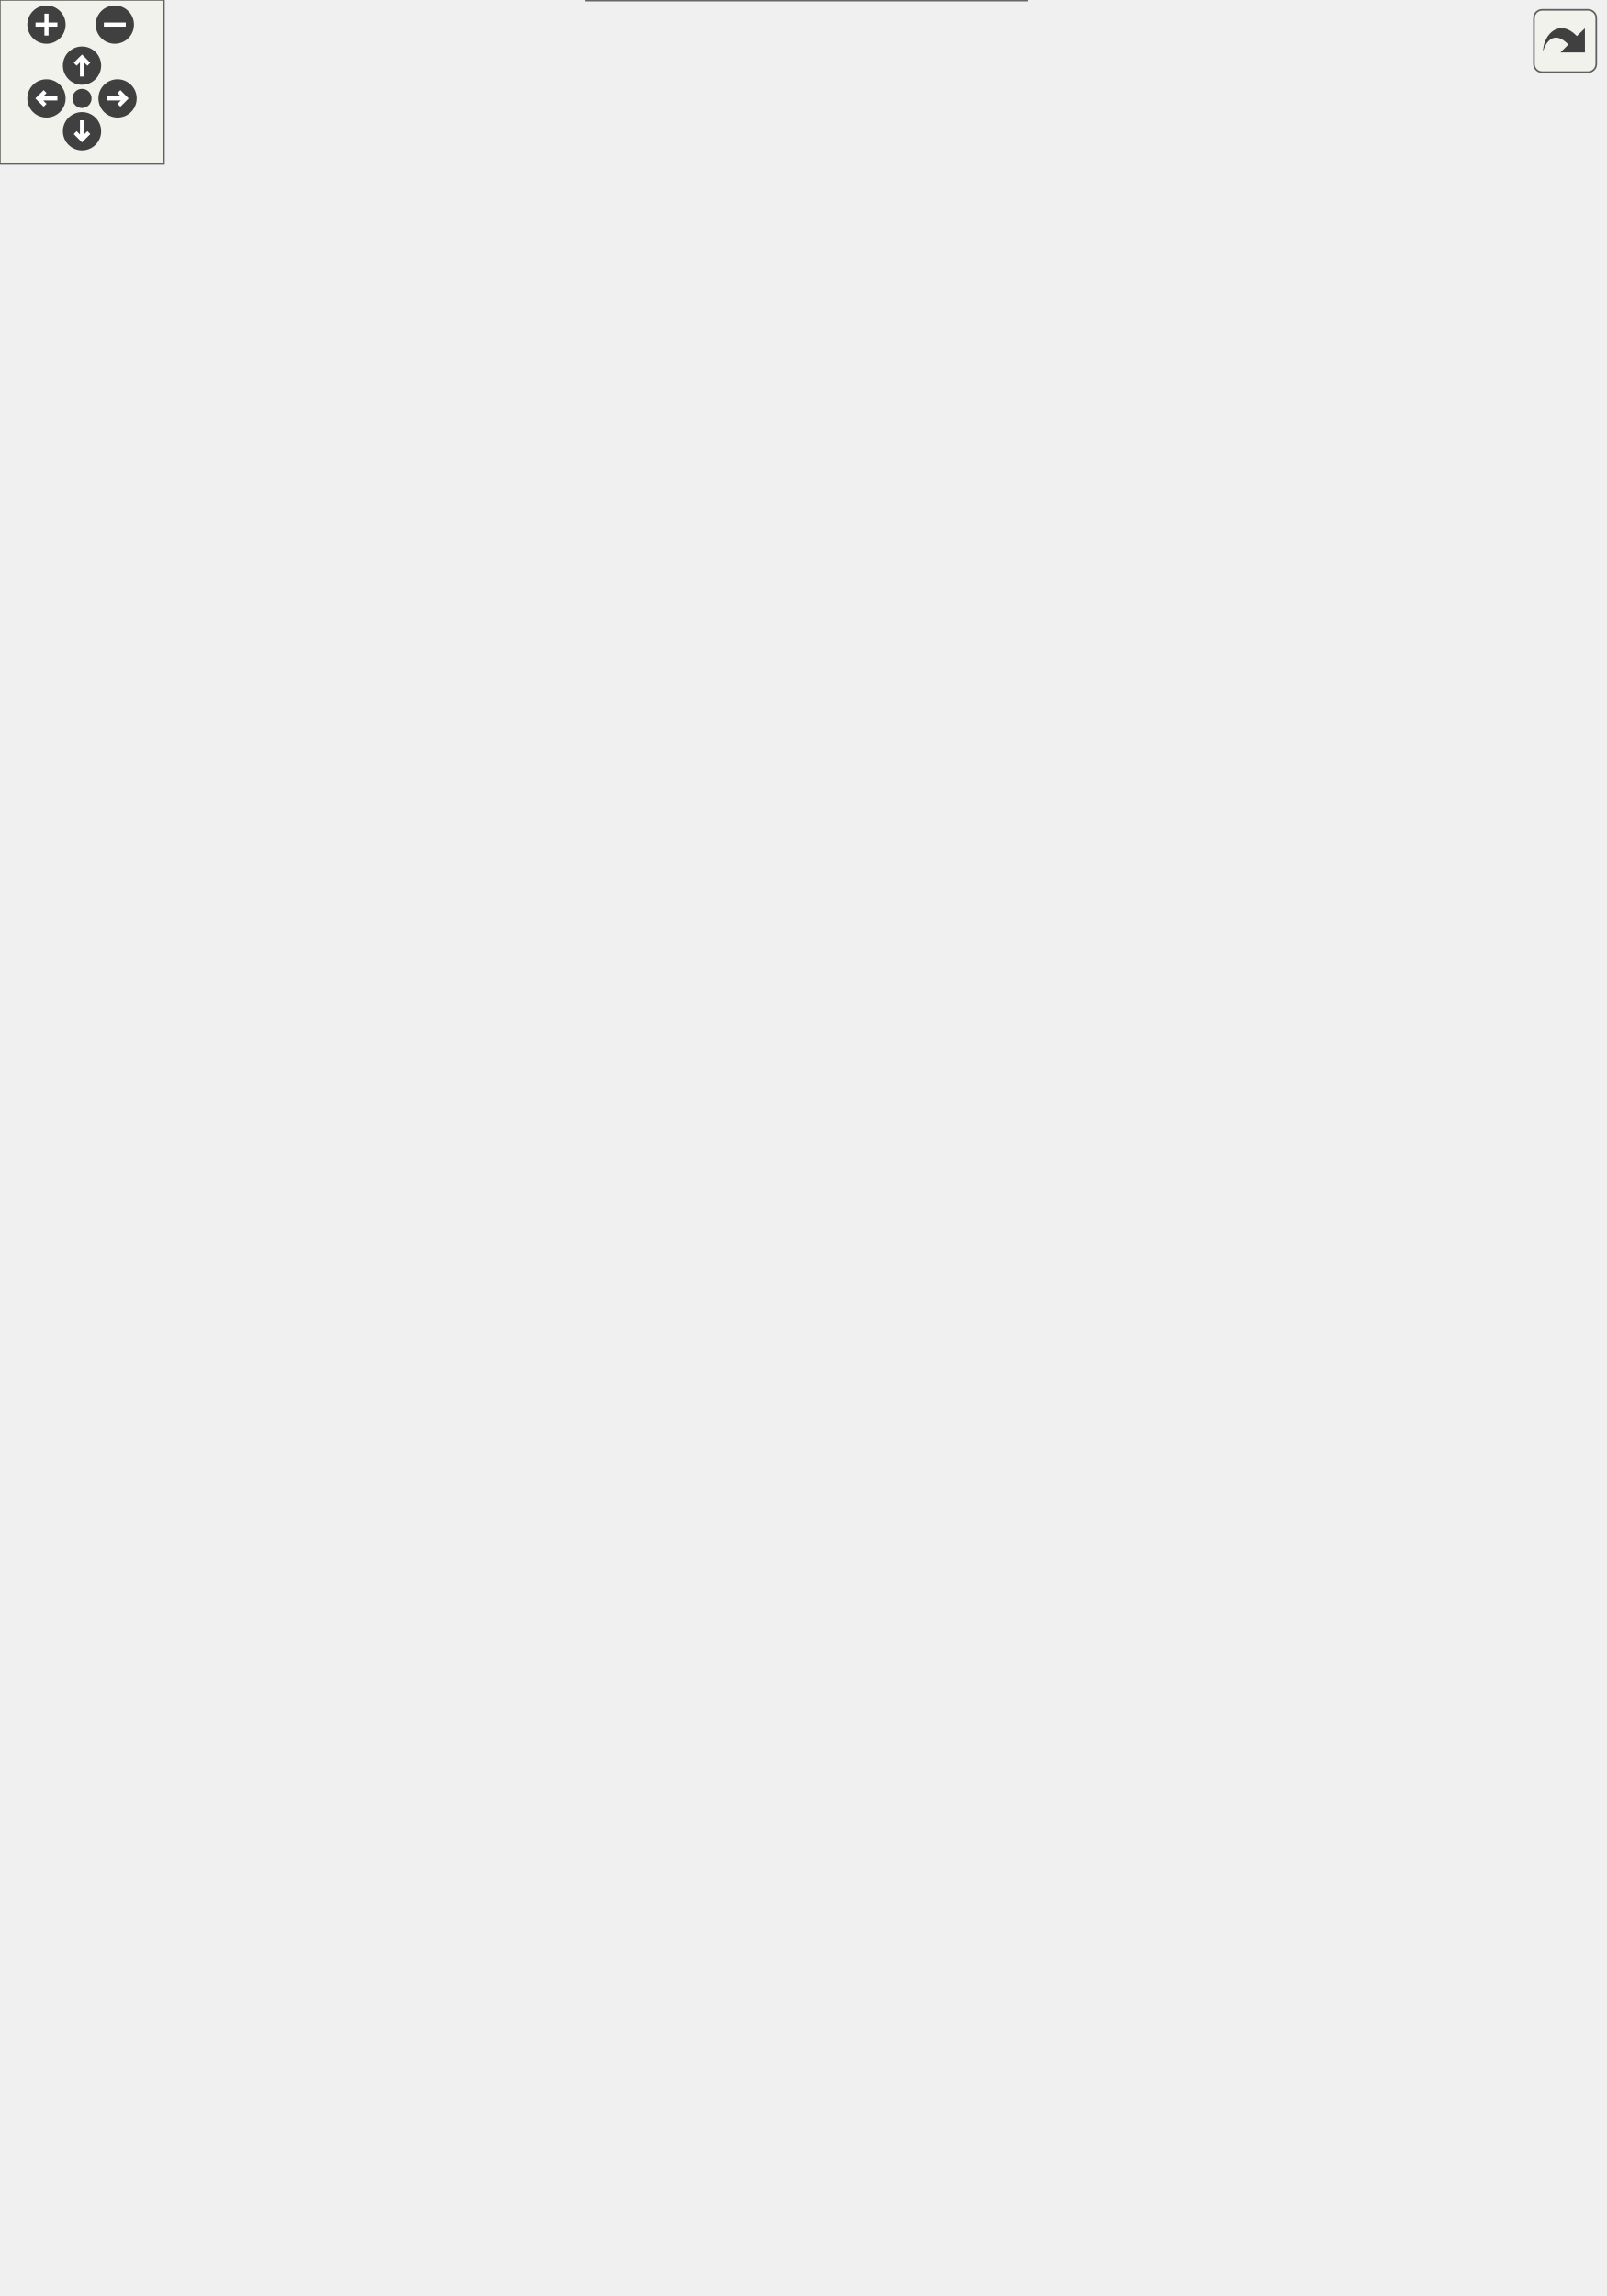
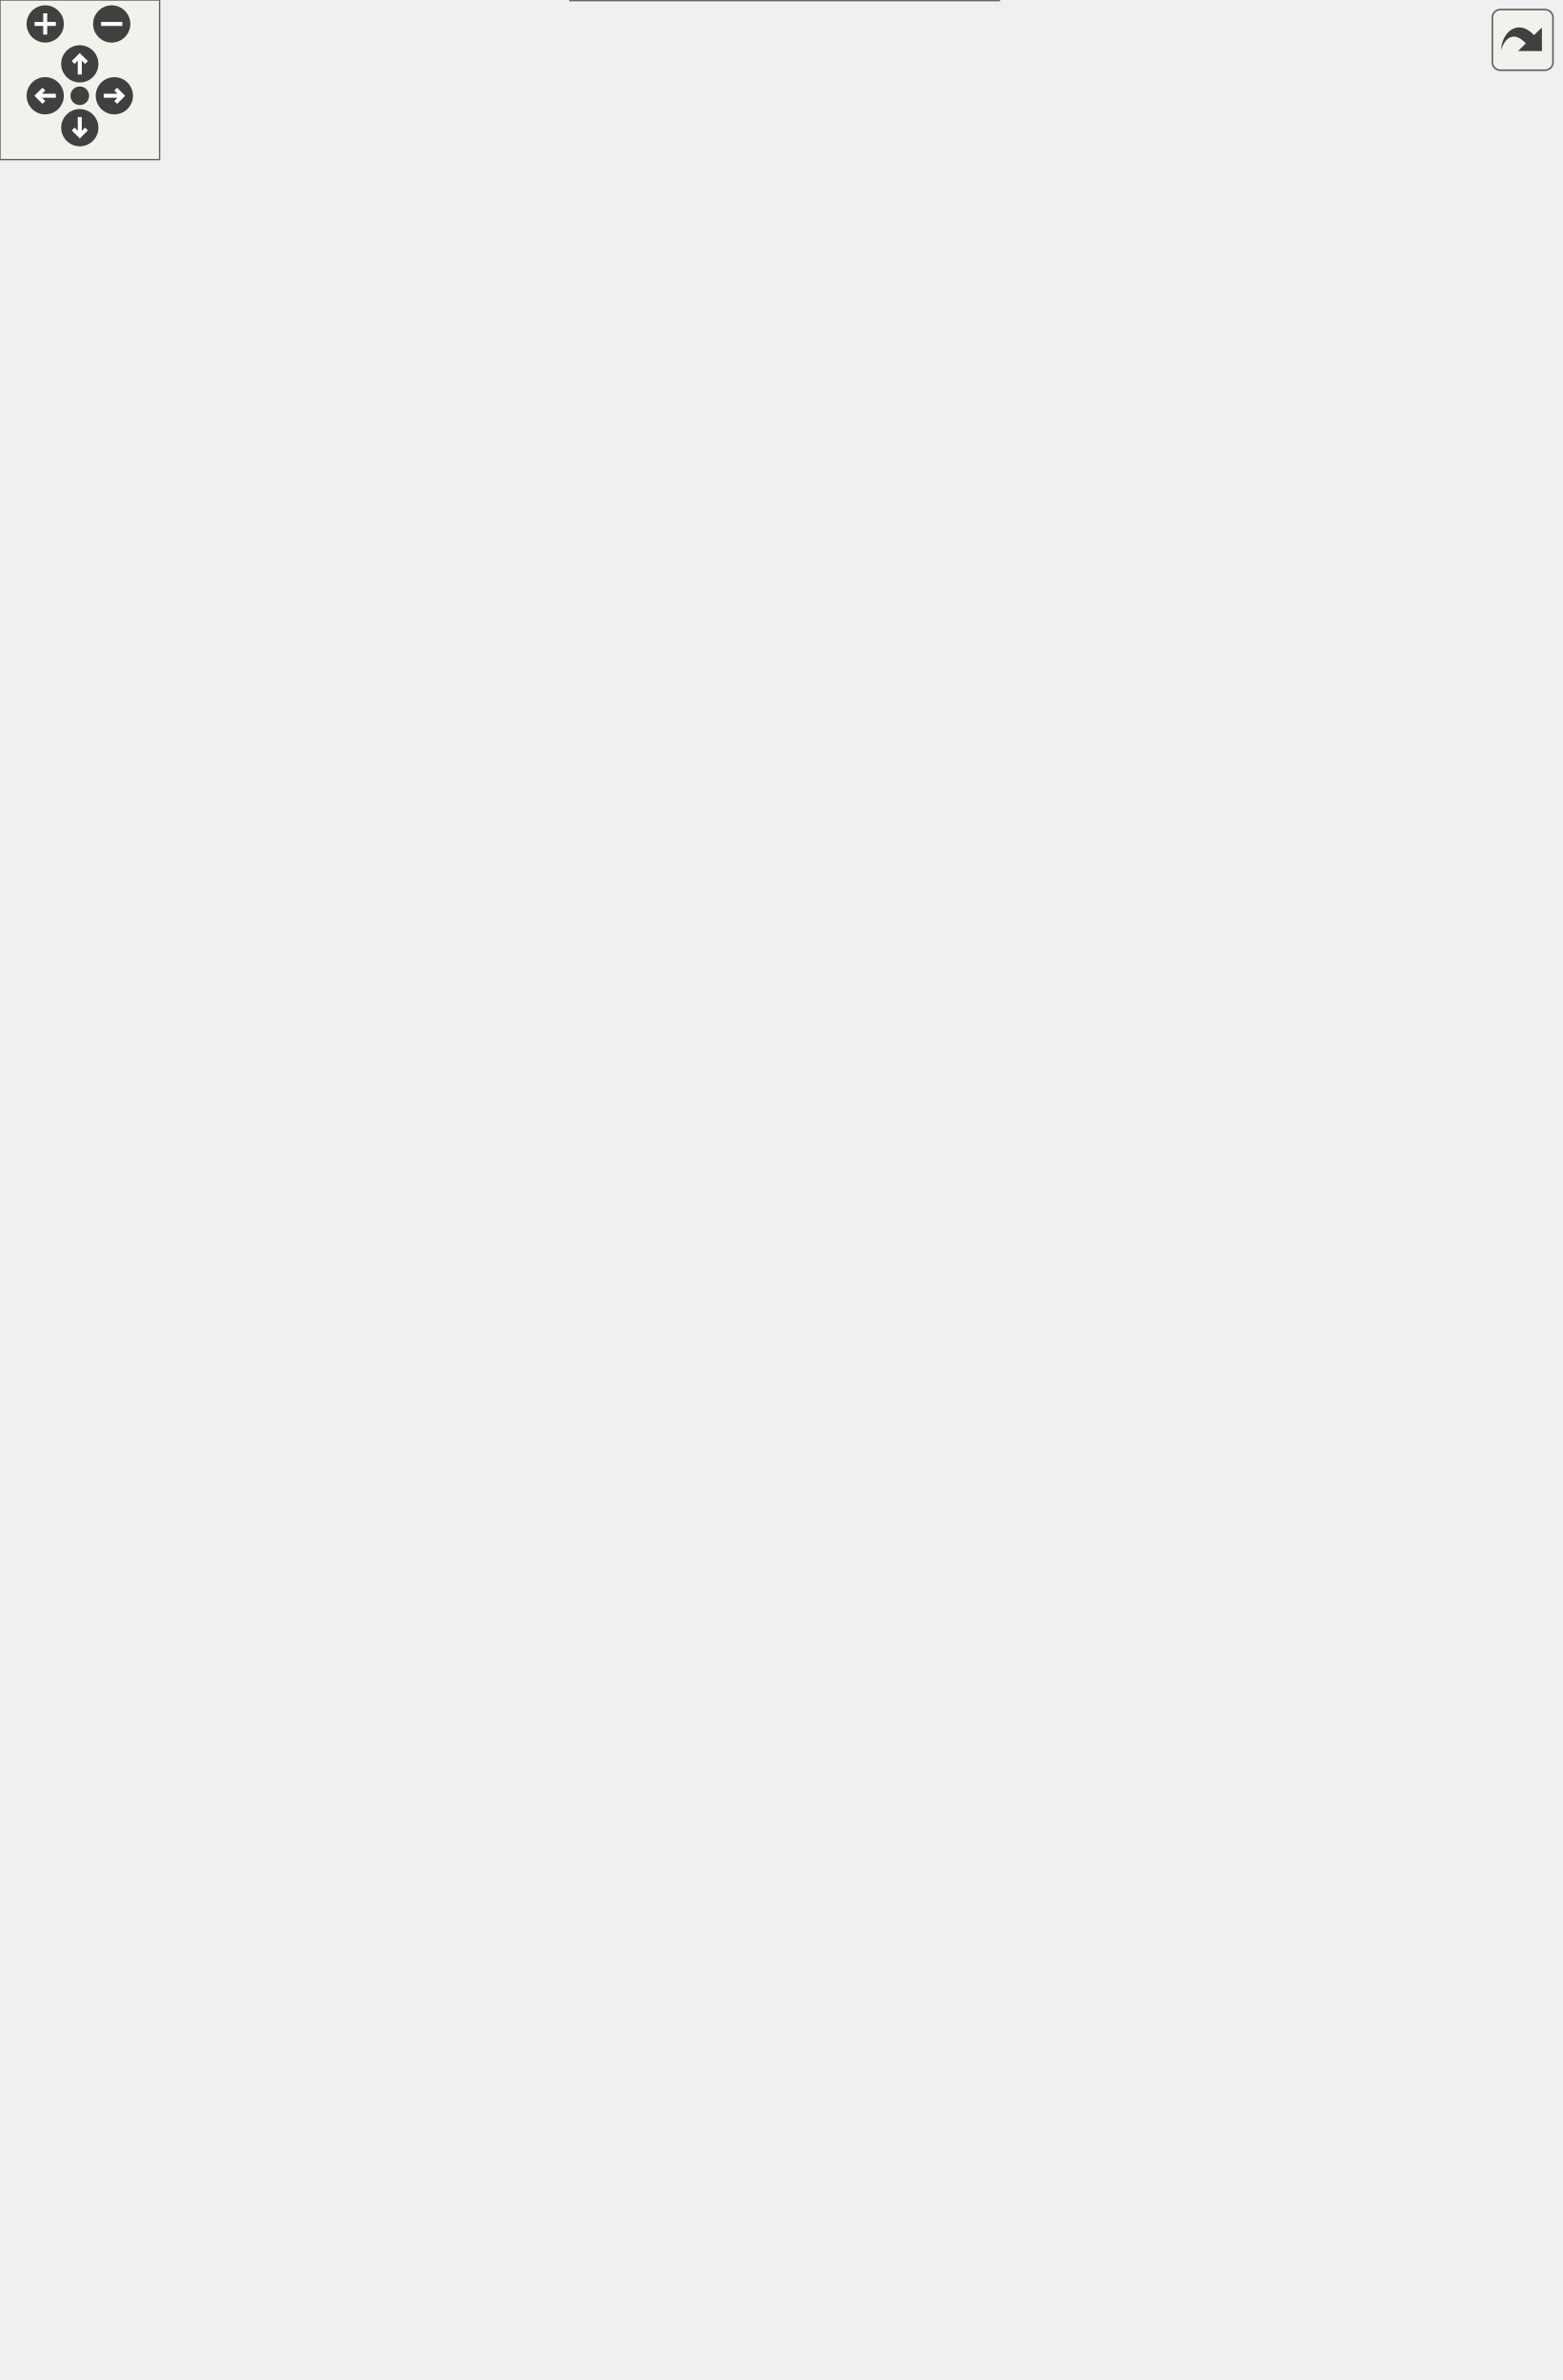
<svg xmlns="http://www.w3.org/2000/svg" xmlns:xlink="http://www.w3.org/1999/xlink" id="main" version="1.1" xml:space="preserve">
  <style type="text/css">
.edge:hover path { stroke: red; }
.edge:hover polygon { stroke: red; fill: red; }
</style>
  <defs>
    <circle id="rim" cx="0" cy="0" r="7" />
    <circle id="rim2" cx="0" cy="0" r="3.5" />
    <g id="zoomPlus">
      <use xlink:href="#rim" fill="#404040">
        <set attributeName="fill" to="#808080" begin="zoomplus.mouseover" end="zoomplus.mouseout" />
      </use>
      <path d="M-4,0h8M0,-4v8" fill="none" stroke="white" stroke-width="1.5" pointer-events="none" />
    </g>
    <g id="zoomMin">
      <use xlink:href="#rim" fill="#404040">
        <set attributeName="fill" to="#808080" begin="zoomminus.mouseover" end="zoomminus.mouseout" />
      </use>
      <path d="M-4,0h8" fill="none" stroke="white" stroke-width="1.5" pointer-events="none" />
    </g>
    <g id="dirArrow">
      <path fill="none" stroke="white" stroke-width="1.5" d="M0,-3.0v7 M-2.5,-0.5L0,-3.0L2.5,-0.5" />
    </g>
    <g id="resetDef">
      <use xlink:href="#rim2" fill="#404040">
        <set attributeName="fill" to="#808080" begin="reset.mouseover" end="reset.mouseout" />
      </use>
    </g>
  </defs>
  <svg id="graph" class="graph">
    <g id="viewport">
      <g id="node1" class="node">
        <g id="a_node1">
          <a xlink:title="Commander class.">
-             <polygon fill="#999999" stroke="#666666" points="375.5,-525 214.5,-525 214.5,0 375.5,0 375.5,-525" />
-             <text text-anchor="middle" x="295" y="-513" font-family="Helvetica,sans-Serif" font-size="10.00">{Commander</text>
-             <text text-anchor="start" x="222.5" y="-502" font-family="Helvetica,sans-Serif" font-size="10.00">|+ memoryType</text>
-             <text text-anchor="start" x="222.5" y="-491" font-family="Helvetica,sans-Serif" font-size="10.00">+ version</text>
-             <text text-anchor="start" x="222.5" y="-480" font-family="Helvetica,sans-Serif" font-size="10.00">- API_tree_size</text>
-             <text text-anchor="start" x="222.5" y="-469" font-family="Helvetica,sans-Serif" font-size="10.00">- elementCounter</text>
-             <text text-anchor="start" x="222.5" y="-458" font-family="Helvetica,sans-Serif" font-size="10.00">- tempBuff</text>
-             <text text-anchor="start" x="222.5" y="-447" font-family="Helvetica,sans-Serif" font-size="10.00">- formatting</text>
-             <text text-anchor="start" x="222.5" y="-436" font-family="Helvetica,sans-Serif" font-size="10.00">- progmemBuffer</text>
-             <text text-anchor="start" x="222.5" y="-425" font-family="Helvetica,sans-Serif" font-size="10.00">- commander_strcmp</text>
-             <text text-anchor="start" x="222.5" y="-414" font-family="Helvetica,sans-Serif" font-size="10.00">- commander_strcmp_tree_ram</text>
-             <text text-anchor="start" x="222.5" y="-403" font-family="Helvetica,sans-Serif" font-size="10.00">- response</text>
-             <text text-anchor="start" x="222.5" y="-392" font-family="Helvetica,sans-Serif" font-size="10.00">- debugEnabled</text>
-             <text text-anchor="start" x="222.5" y="-381" font-family="Helvetica,sans-Serif" font-size="10.00">- dbgResponse</text>
-             <text text-anchor="start" x="222.5" y="-370" font-family="Helvetica,sans-Serif" font-size="10.00">- pipeArgBuffer</text>
-             <text text-anchor="start" x="222.5" y="-359" font-family="Helvetica,sans-Serif" font-size="10.00">- variables_size</text>
-             <text text-anchor="start" x="222.5" y="-348" font-family="Helvetica,sans-Serif" font-size="10.00">|+ attachTreeFunction()</text>
-             <text text-anchor="start" x="222.5" y="-337" font-family="Helvetica,sans-Serif" font-size="10.00">+ init()</text>
-             <text text-anchor="start" x="222.5" y="-326" font-family="Helvetica,sans-Serif" font-size="10.00">+ operator[]()</text>
-             <text text-anchor="start" x="222.5" y="-315" font-family="Helvetica,sans-Serif" font-size="10.00">+ operator[]()</text>
-             <text text-anchor="start" x="222.5" y="-304" font-family="Helvetica,sans-Serif" font-size="10.00">+ execute()</text>
-             <text text-anchor="start" x="222.5" y="-293" font-family="Helvetica,sans-Serif" font-size="10.00">+ execute()</text>
-             <text text-anchor="start" x="222.5" y="-282" font-family="Helvetica,sans-Serif" font-size="10.00">+ attachDebugChannel()</text>
-             <text text-anchor="start" x="222.5" y="-271" font-family="Helvetica,sans-Serif" font-size="10.00">+ enableDebug()</text>
-             <text text-anchor="start" x="222.5" y="-260" font-family="Helvetica,sans-Serif" font-size="10.00">+ disableDebug()</text>
-             <text text-anchor="start" x="222.5" y="-249" font-family="Helvetica,sans-Serif" font-size="10.00">+ find_api_index_by_place()</text>
-             <text text-anchor="start" x="222.5" y="-238" font-family="Helvetica,sans-Serif" font-size="10.00">+ printHelp()</text>
-             <text text-anchor="start" x="222.5" y="-227" font-family="Helvetica,sans-Serif" font-size="10.00">+ enablePipeModule()</text>
-             <text text-anchor="start" x="222.5" y="-216" font-family="Helvetica,sans-Serif" font-size="10.00">+ enableFormatting()</text>
-             <text text-anchor="start" x="222.5" y="-205" font-family="Helvetica,sans-Serif" font-size="10.00">+ disableFormatting()</text>
-             <text text-anchor="start" x="222.5" y="-194" font-family="Helvetica,sans-Serif" font-size="10.00">+ attachVariablesFunction()</text>
-             <text text-anchor="start" x="222.5" y="-183" font-family="Helvetica,sans-Serif" font-size="10.00">+ getSystemVariable()</text>
-             <text text-anchor="start" x="222.5" y="-172" font-family="Helvetica,sans-Serif" font-size="10.00">+ printSystemVariable()</text>
-             <text text-anchor="start" x="222.5" y="-161" font-family="Helvetica,sans-Serif" font-size="10.00">+ printSystemVariables()</text>
-             <text text-anchor="start" x="222.5" y="-150" font-family="Helvetica,sans-Serif" font-size="10.00">+ printArgumentError()</text>
-             <text text-anchor="start" x="222.5" y="-139" font-family="Helvetica,sans-Serif" font-size="10.00">+ inString()</text>
-             <text text-anchor="start" x="222.5" y="-128" font-family="Helvetica,sans-Serif" font-size="10.00">- commander_strcmp_progmem()</text>
-             <text text-anchor="start" x="222.5" y="-117" font-family="Helvetica,sans-Serif" font-size="10.00">- commander_strcmp_tree</text>
-             <text text-anchor="start" x="222.5" y="-106" font-family="Helvetica,sans-Serif" font-size="10.00">_ram_progmem()</text>
-             <text text-anchor="start" x="222.5" y="-95" font-family="Helvetica,sans-Serif" font-size="10.00">- commander_strcmp_regular()</text>
-             <text text-anchor="start" x="222.5" y="-84" font-family="Helvetica,sans-Serif" font-size="10.00">- commander_strcmp_tree</text>
-             <text text-anchor="start" x="222.5" y="-73" font-family="Helvetica,sans-Serif" font-size="10.00">_ram_regular()</text>
-             <text text-anchor="start" x="222.5" y="-62" font-family="Helvetica,sans-Serif" font-size="10.00">- swap_api_elements()</text>
-             <text text-anchor="start" x="222.5" y="-51" font-family="Helvetica,sans-Serif" font-size="10.00">- optimize_api_tree()</text>
-             <text text-anchor="start" x="222.5" y="-40" font-family="Helvetica,sans-Serif" font-size="10.00">- recursive_optimizer()</text>
-             <text text-anchor="start" x="222.5" y="-29" font-family="Helvetica,sans-Serif" font-size="10.00">- executeCommand()</text>
+             <polygon fill="#999999" stroke="#666666" points="375.5,-580 214.5,-580 214.5,0 375.5,0 375.5,-580" />
+             <text text-anchor="middle" x="295" y="-568" font-family="Helvetica,sans-Serif" font-size="10.00">{Commander</text>
+             <text text-anchor="start" x="222.5" y="-557" font-family="Helvetica,sans-Serif" font-size="10.00">|+ memoryType</text>
+             <text text-anchor="start" x="222.5" y="-546" font-family="Helvetica,sans-Serif" font-size="10.00">+ version</text>
+             <text text-anchor="start" x="222.5" y="-535" font-family="Helvetica,sans-Serif" font-size="10.00">- API_tree_size</text>
+             <text text-anchor="start" x="222.5" y="-524" font-family="Helvetica,sans-Serif" font-size="10.00">- elementCounter</text>
+             <text text-anchor="start" x="222.5" y="-513" font-family="Helvetica,sans-Serif" font-size="10.00">- tempBuff</text>
+             <text text-anchor="start" x="222.5" y="-502" font-family="Helvetica,sans-Serif" font-size="10.00">- originalCommandData</text>
+             <text text-anchor="start" x="222.5" y="-491" font-family="Helvetica,sans-Serif" font-size="10.00">- formatting</text>
+             <text text-anchor="start" x="222.5" y="-480" font-family="Helvetica,sans-Serif" font-size="10.00">- progmemBuffer</text>
+             <text text-anchor="start" x="222.5" y="-469" font-family="Helvetica,sans-Serif" font-size="10.00">- commander_strcmp</text>
+             <text text-anchor="start" x="222.5" y="-458" font-family="Helvetica,sans-Serif" font-size="10.00">- commander_strcmp_tree_ram</text>
+             <text text-anchor="start" x="222.5" y="-447" font-family="Helvetica,sans-Serif" font-size="10.00">- response</text>
+             <text text-anchor="start" x="222.5" y="-436" font-family="Helvetica,sans-Serif" font-size="10.00">- debugEnabled</text>
+             <text text-anchor="start" x="222.5" y="-425" font-family="Helvetica,sans-Serif" font-size="10.00">- dbgResponse</text>
+             <text text-anchor="start" x="222.5" y="-414" font-family="Helvetica,sans-Serif" font-size="10.00">- pipeArgBuffer</text>
+             <text text-anchor="start" x="222.5" y="-403" font-family="Helvetica,sans-Serif" font-size="10.00">- pipeCounter</text>
+             <text text-anchor="start" x="222.5" y="-392" font-family="Helvetica,sans-Serif" font-size="10.00">- updateBufferCounter</text>
+             <text text-anchor="start" x="222.5" y="-381" font-family="Helvetica,sans-Serif" font-size="10.00">- variables_size</text>
+             <text text-anchor="start" x="222.5" y="-370" font-family="Helvetica,sans-Serif" font-size="10.00">|+ attachTreeFunction()</text>
+             <text text-anchor="start" x="222.5" y="-359" font-family="Helvetica,sans-Serif" font-size="10.00">+ init()</text>
+             <text text-anchor="start" x="222.5" y="-348" font-family="Helvetica,sans-Serif" font-size="10.00">+ operator[]()</text>
+             <text text-anchor="start" x="222.5" y="-337" font-family="Helvetica,sans-Serif" font-size="10.00">+ operator[]()</text>
+             <text text-anchor="start" x="222.5" y="-326" font-family="Helvetica,sans-Serif" font-size="10.00">+ execute()</text>
+             <text text-anchor="start" x="222.5" y="-315" font-family="Helvetica,sans-Serif" font-size="10.00">+ execute()</text>
+             <text text-anchor="start" x="222.5" y="-304" font-family="Helvetica,sans-Serif" font-size="10.00">+ attachDebugChannel()</text>
+             <text text-anchor="start" x="222.5" y="-293" font-family="Helvetica,sans-Serif" font-size="10.00">+ enableDebug()</text>
+             <text text-anchor="start" x="222.5" y="-282" font-family="Helvetica,sans-Serif" font-size="10.00">+ disableDebug()</text>
+             <text text-anchor="start" x="222.5" y="-271" font-family="Helvetica,sans-Serif" font-size="10.00">+ find_api_index_by_place()</text>
+             <text text-anchor="start" x="222.5" y="-260" font-family="Helvetica,sans-Serif" font-size="10.00">+ printHelp()</text>
+             <text text-anchor="start" x="222.5" y="-249" font-family="Helvetica,sans-Serif" font-size="10.00">+ enablePipeModuleFunc()</text>
+             <text text-anchor="start" x="222.5" y="-238" font-family="Helvetica,sans-Serif" font-size="10.00">+ enableFormatting()</text>
+             <text text-anchor="start" x="222.5" y="-227" font-family="Helvetica,sans-Serif" font-size="10.00">+ disableFormatting()</text>
+             <text text-anchor="start" x="222.5" y="-216" font-family="Helvetica,sans-Serif" font-size="10.00">+ update()</text>
+             <text text-anchor="start" x="222.5" y="-205" font-family="Helvetica,sans-Serif" font-size="10.00">+ attachVariablesFunction()</text>
+             <text text-anchor="start" x="222.5" y="-194" font-family="Helvetica,sans-Serif" font-size="10.00">+ getSystemVariable()</text>
+             <text text-anchor="start" x="222.5" y="-183" font-family="Helvetica,sans-Serif" font-size="10.00">+ printSystemVariable()</text>
+             <text text-anchor="start" x="222.5" y="-172" font-family="Helvetica,sans-Serif" font-size="10.00">+ printSystemVariables()</text>
+             <text text-anchor="start" x="222.5" y="-161" font-family="Helvetica,sans-Serif" font-size="10.00">+ printArgumentError()</text>
+             <text text-anchor="start" x="222.5" y="-150" font-family="Helvetica,sans-Serif" font-size="10.00">+ inString()</text>
+             <text text-anchor="start" x="222.5" y="-139" font-family="Helvetica,sans-Serif" font-size="10.00">- commander_strcmp_progmem()</text>
+             <text text-anchor="start" x="222.5" y="-128" font-family="Helvetica,sans-Serif" font-size="10.00">- commander_strcmp_tree</text>
+             <text text-anchor="start" x="222.5" y="-117" font-family="Helvetica,sans-Serif" font-size="10.00">_ram_progmem()</text>
+             <text text-anchor="start" x="222.5" y="-106" font-family="Helvetica,sans-Serif" font-size="10.00">- commander_strcmp_regular()</text>
+             <text text-anchor="start" x="222.5" y="-95" font-family="Helvetica,sans-Serif" font-size="10.00">- commander_strcmp_tree</text>
+             <text text-anchor="start" x="222.5" y="-84" font-family="Helvetica,sans-Serif" font-size="10.00">_ram_regular()</text>
+             <text text-anchor="start" x="222.5" y="-73" font-family="Helvetica,sans-Serif" font-size="10.00">- swap_api_elements()</text>
+             <text text-anchor="start" x="222.5" y="-62" font-family="Helvetica,sans-Serif" font-size="10.00">- optimize_api_tree()</text>
+             <text text-anchor="start" x="222.5" y="-51" font-family="Helvetica,sans-Serif" font-size="10.00">- recursive_optimizer()</text>
+             <text text-anchor="start" x="222.5" y="-40" font-family="Helvetica,sans-Serif" font-size="10.00">- executeCommand()</text>
+             <text text-anchor="start" x="222.5" y="-29" font-family="Helvetica,sans-Serif" font-size="10.00">- hasChar()</text>
            <text text-anchor="start" x="222.5" y="-18" font-family="Helvetica,sans-Serif" font-size="10.00">- hasChar()</text>
            <text text-anchor="middle" x="295" y="-7" font-family="Helvetica,sans-Serif" font-size="10.00">}</text>
          </a>
        </g>
      </g>
      <g id="node2" class="node">
        <g id="a_node2">
          <a xlink:href="struct_commander_1_1_a_p_i__t.html" target="_top" xlink:title="Structure for command data.">
-             <polygon fill="white" stroke="#666666" points="102,-695.5 0,-695.5 0,-599.5 102,-599.5 102,-695.5" />
-             <text text-anchor="middle" x="51" y="-683.5" font-family="Helvetica,sans-Serif" font-size="10.00">{Commander::API_t</text>
-             <text text-anchor="start" x="8" y="-672.5" font-family="Helvetica,sans-Serif" font-size="10.00">|+ place</text>
-             <text text-anchor="start" x="8" y="-661.5" font-family="Helvetica,sans-Serif" font-size="10.00">+ name</text>
-             <text text-anchor="start" x="8" y="-650.5" font-family="Helvetica,sans-Serif" font-size="10.00">+ desc</text>
-             <text text-anchor="start" x="8" y="-639.5" font-family="Helvetica,sans-Serif" font-size="10.00">+ func</text>
-             <text text-anchor="start" x="8" y="-628.5" font-family="Helvetica,sans-Serif" font-size="10.00">+ name_P</text>
-             <text text-anchor="start" x="8" y="-617.5" font-family="Helvetica,sans-Serif" font-size="10.00">+ desc_P</text>
-             <text text-anchor="middle" x="51" y="-606.5" font-family="Helvetica,sans-Serif" font-size="10.00">|}</text>
+             <polygon fill="white" stroke="#666666" points="102,-750.5 0,-750.5 0,-654.5 102,-654.5 102,-750.5" />
+             <text text-anchor="middle" x="51" y="-738.5" font-family="Helvetica,sans-Serif" font-size="10.00">{Commander::API_t</text>
+             <text text-anchor="start" x="8" y="-727.5" font-family="Helvetica,sans-Serif" font-size="10.00">|+ place</text>
+             <text text-anchor="start" x="8" y="-716.5" font-family="Helvetica,sans-Serif" font-size="10.00">+ name</text>
+             <text text-anchor="start" x="8" y="-705.5" font-family="Helvetica,sans-Serif" font-size="10.00">+ desc</text>
+             <text text-anchor="start" x="8" y="-694.5" font-family="Helvetica,sans-Serif" font-size="10.00">+ func</text>
+             <text text-anchor="start" x="8" y="-683.5" font-family="Helvetica,sans-Serif" font-size="10.00">+ name_P</text>
+             <text text-anchor="start" x="8" y="-672.5" font-family="Helvetica,sans-Serif" font-size="10.00">+ desc_P</text>
+             <text text-anchor="middle" x="51" y="-661.5" font-family="Helvetica,sans-Serif" font-size="10.00">|}</text>
          </a>
        </g>
      </g>
      <g id="edge1" class="edge">
-         <path fill="none" stroke="#404040" d="M81.16,-599.15C112.7,-549.65 163.67,-469.65 207.94,-400.16" />
-         <polygon fill="none" stroke="#404040" points="207.97,-400.11 207.82,-392.9 214.42,-389.99 214.57,-397.2 207.97,-400.11" />
-         <text text-anchor="middle" x="139" y="-551.5" font-family="Helvetica,sans-Serif" font-size="10.00"> -API_tree</text>
+         <path fill="none" stroke="#404040" d="M78.99,-654.41C110.31,-601.71 162.61,-513.72 207.91,-437.52" />
+         <polygon fill="none" stroke="#404040" points="208.12,-437.17 207.75,-429.97 214.25,-426.85 214.62,-434.05 208.12,-437.17" />
+         <text text-anchor="middle" x="132" y="-606.5" font-family="Helvetica,sans-Serif" font-size="10.00"> -API_tree</text>
      </g>
      <g id="edge2" class="edge">
-         <path fill="none" stroke="#404040" d="M102.15,-662.29C112.55,-660.68 120,-655.75 120,-647.5 120,-642.86 117.64,-639.27 113.73,-636.73" />
-         <polygon fill="none" stroke="#404040" points="113.49,-636.65 106.51,-638.46 102.15,-632.71 109.13,-630.9 113.49,-636.65" />
-         <text text-anchor="middle" x="132.5" y="-650.5" font-family="Helvetica,sans-Serif" font-size="10.00"> +left</text>
-         <text text-anchor="middle" x="132.5" y="-639.5" font-family="Helvetica,sans-Serif" font-size="10.00">+right</text>
+         <path fill="none" stroke="#404040" d="M102.15,-717.29C112.55,-715.68 120,-710.75 120,-702.5 120,-697.86 117.64,-694.27 113.73,-691.73" />
+         <polygon fill="none" stroke="#404040" points="113.49,-691.65 106.51,-693.46 102.15,-687.71 109.13,-685.9 113.49,-691.65" />
+         <text text-anchor="middle" x="132.5" y="-705.5" font-family="Helvetica,sans-Serif" font-size="10.00"> +left</text>
+         <text text-anchor="middle" x="132.5" y="-694.5" font-family="Helvetica,sans-Serif" font-size="10.00">+right</text>
      </g>
      <g id="node3" class="node">
        <g id="a_node3">
          <a xlink:href="struct_commander_1_1_system_variable__t.html" target="_top" xlink:title="Structure for system variable data.">
-             <polygon fill="white" stroke="#666666" points="318.5,-690 163.5,-690 163.5,-605 318.5,-605 318.5,-690" />
-             <text text-anchor="middle" x="241" y="-678" font-family="Helvetica,sans-Serif" font-size="10.00">{Commander::SystemVariable_t</text>
-             <text text-anchor="start" x="171.5" y="-667" font-family="Helvetica,sans-Serif" font-size="10.00">|+ name</text>
-             <text text-anchor="start" x="171.5" y="-656" font-family="Helvetica,sans-Serif" font-size="10.00">+ floatData</text>
-             <text text-anchor="start" x="171.5" y="-645" font-family="Helvetica,sans-Serif" font-size="10.00">+ intData</text>
-             <text text-anchor="start" x="171.5" y="-634" font-family="Helvetica,sans-Serif" font-size="10.00">+ strData</text>
-             <text text-anchor="start" x="171.5" y="-623" font-family="Helvetica,sans-Serif" font-size="10.00">+ name_P</text>
-             <text text-anchor="middle" x="241" y="-612" font-family="Helvetica,sans-Serif" font-size="10.00">|}</text>
+             <polygon fill="white" stroke="#666666" points="318.5,-745 163.5,-745 163.5,-660 318.5,-660 318.5,-745" />
+             <text text-anchor="middle" x="241" y="-733" font-family="Helvetica,sans-Serif" font-size="10.00">{Commander::SystemVariable_t</text>
+             <text text-anchor="start" x="171.5" y="-722" font-family="Helvetica,sans-Serif" font-size="10.00">|+ name</text>
+             <text text-anchor="start" x="171.5" y="-711" font-family="Helvetica,sans-Serif" font-size="10.00">+ floatData</text>
+             <text text-anchor="start" x="171.5" y="-700" font-family="Helvetica,sans-Serif" font-size="10.00">+ intData</text>
+             <text text-anchor="start" x="171.5" y="-689" font-family="Helvetica,sans-Serif" font-size="10.00">+ strData</text>
+             <text text-anchor="start" x="171.5" y="-678" font-family="Helvetica,sans-Serif" font-size="10.00">+ name_P</text>
+             <text text-anchor="middle" x="241" y="-667" font-family="Helvetica,sans-Serif" font-size="10.00">|}</text>
          </a>
        </g>
      </g>
      <g id="edge3" class="edge">
-         <path fill="none" stroke="#404040" d="M246.88,-604.78C249.48,-586.37 252.77,-563.05 256.4,-537.28" />
-         <polygon fill="none" stroke="#404040" points="256.42,-537.15 253.29,-530.65 258.09,-525.27 261.22,-531.77 256.42,-537.15" />
-         <text text-anchor="middle" x="278" y="-551.5" font-family="Helvetica,sans-Serif" font-size="10.00"> -variables</text>
+         <path fill="none" stroke="#404040" d="M246.47,-659.88C248.89,-641.5 251.97,-618.14 255.39,-592.14" />
+         <polygon fill="none" stroke="#404040" points="255.42,-591.92 252.23,-585.45 256.98,-580.02 260.16,-586.49 255.42,-591.92" />
+         <text text-anchor="middle" x="277" y="-606.5" font-family="Helvetica,sans-Serif" font-size="10.00"> -variables</text>
      </g>
      <g id="node4" class="node">
        <g id="a_node4">
          <a xlink:href="classcommand_response.html" target="_top" xlink:title="Default response class.">
-             <polygon fill="white" stroke="#666666" points="443,-690 337,-690 337,-605 443,-605 443,-690" />
-             <text text-anchor="middle" x="390" y="-678" font-family="Helvetica,sans-Serif" font-size="10.00">{commandResponse</text>
-             <text text-anchor="start" x="345" y="-667" font-family="Helvetica,sans-Serif" font-size="10.00">||+ available()</text>
-             <text text-anchor="start" x="345" y="-656" font-family="Helvetica,sans-Serif" font-size="10.00">+ read()</text>
-             <text text-anchor="start" x="345" y="-645" font-family="Helvetica,sans-Serif" font-size="10.00">+ peek()</text>
-             <text text-anchor="start" x="345" y="-634" font-family="Helvetica,sans-Serif" font-size="10.00">+ flush()</text>
-             <text text-anchor="start" x="345" y="-623" font-family="Helvetica,sans-Serif" font-size="10.00">+ write()</text>
-             <text text-anchor="middle" x="390" y="-612" font-family="Helvetica,sans-Serif" font-size="10.00">}</text>
+             <polygon fill="white" stroke="#666666" points="443,-745 337,-745 337,-660 443,-660 443,-745" />
+             <text text-anchor="middle" x="390" y="-733" font-family="Helvetica,sans-Serif" font-size="10.00">{commandResponse</text>
+             <text text-anchor="start" x="345" y="-722" font-family="Helvetica,sans-Serif" font-size="10.00">||+ available()</text>
+             <text text-anchor="start" x="345" y="-711" font-family="Helvetica,sans-Serif" font-size="10.00">+ read()</text>
+             <text text-anchor="start" x="345" y="-700" font-family="Helvetica,sans-Serif" font-size="10.00">+ peek()</text>
+             <text text-anchor="start" x="345" y="-689" font-family="Helvetica,sans-Serif" font-size="10.00">+ flush()</text>
+             <text text-anchor="start" x="345" y="-678" font-family="Helvetica,sans-Serif" font-size="10.00">+ write()</text>
+             <text text-anchor="middle" x="390" y="-667" font-family="Helvetica,sans-Serif" font-size="10.00">}</text>
          </a>
        </g>
      </g>
      <g id="edge4" class="edge">
-         <path fill="none" stroke="#404040" d="M379.65,-604.78C375.07,-586.29 369.25,-562.84 362.82,-536.93" />
-         <polygon fill="none" stroke="#404040" points="362.82,-536.92 357.49,-532.06 359.93,-525.27 365.26,-530.13 362.82,-536.92" />
-         <text text-anchor="middle" x="423" y="-557" font-family="Helvetica,sans-Serif" font-size="10.00"> -defaultDebugResponse</text>
-         <text text-anchor="middle" x="423" y="-546" font-family="Helvetica,sans-Serif" font-size="10.00">-defaultResponse</text>
+         <path fill="none" stroke="#404040" d="M380.37,-659.88C376.09,-641.41 370.66,-617.93 364.61,-591.79" />
+         <polygon fill="none" stroke="#404040" points="364.59,-591.71 359.34,-586.77 361.89,-580.02 367.14,-584.96 364.59,-591.71" />
+         <text text-anchor="middle" x="423" y="-612" font-family="Helvetica,sans-Serif" font-size="10.00"> -defaultDebugResponse</text>
+         <text text-anchor="middle" x="423" y="-601" font-family="Helvetica,sans-Serif" font-size="10.00">-defaultResponse</text>
      </g>
      <g id="node5" class="node">
        <g id="a_node5">
          <a xlink:title=" ">
-             <polygon fill="white" stroke="#666666" points="481.5,-779 430.5,-779 430.5,-749 481.5,-749 481.5,-779" />
-             <text text-anchor="middle" x="456" y="-767" font-family="Helvetica,sans-Serif" font-size="10.00">{Stream</text>
-             <text text-anchor="middle" x="456" y="-756" font-family="Helvetica,sans-Serif" font-size="10.00">||}</text>
+             <polygon fill="white" stroke="#666666" points="481.5,-834 430.5,-834 430.5,-804 481.5,-804 481.5,-834" />
+             <text text-anchor="middle" x="456" y="-822" font-family="Helvetica,sans-Serif" font-size="10.00">{Stream</text>
+             <text text-anchor="middle" x="456" y="-811" font-family="Helvetica,sans-Serif" font-size="10.00">||}</text>
          </a>
        </g>
      </g>
      <g id="edge5" class="edge">
-         <path fill="none" stroke="#63b8ff" d="M442.9,-740.27C434.63,-725.93 423.71,-706.98 413.94,-690.03" />
-         <polygon fill="none" stroke="#63b8ff" points="439.88,-742.04 447.91,-748.96 445.95,-738.55 439.88,-742.04" />
+         <path fill="none" stroke="#63b8ff" d="M442.9,-795.27C434.63,-780.93 423.71,-761.98 413.94,-745.03" />
+         <polygon fill="none" stroke="#63b8ff" points="439.88,-797.04 447.91,-803.96 445.95,-793.55 439.88,-797.04" />
      </g>
      <g id="node6" class="node">
        <g id="a_node6">
          <a xlink:href="classcommander_pipe_channel.html" target="_top" xlink:title=" ">
-             <polygon fill="white" stroke="#666666" points="586.5,-712 461.5,-712 461.5,-583 586.5,-583 586.5,-712" />
-             <text text-anchor="middle" x="524" y="-700" font-family="Helvetica,sans-Serif" font-size="10.00">{commanderPipeChannel</text>
-             <text text-anchor="start" x="469.5" y="-689" font-family="Helvetica,sans-Serif" font-size="10.00">|- buffer</text>
-             <text text-anchor="start" x="469.5" y="-678" font-family="Helvetica,sans-Serif" font-size="10.00">- readPointer</text>
-             <text text-anchor="start" x="469.5" y="-667" font-family="Helvetica,sans-Serif" font-size="10.00">- writePointer</text>
-             <text text-anchor="start" x="469.5" y="-656" font-family="Helvetica,sans-Serif" font-size="10.00">|+ available()</text>
-             <text text-anchor="start" x="469.5" y="-645" font-family="Helvetica,sans-Serif" font-size="10.00">+ read()</text>
-             <text text-anchor="start" x="469.5" y="-634" font-family="Helvetica,sans-Serif" font-size="10.00">+ peek()</text>
-             <text text-anchor="start" x="469.5" y="-623" font-family="Helvetica,sans-Serif" font-size="10.00">+ flush()</text>
-             <text text-anchor="start" x="469.5" y="-612" font-family="Helvetica,sans-Serif" font-size="10.00">+ write()</text>
-             <text text-anchor="start" x="469.5" y="-601" font-family="Helvetica,sans-Serif" font-size="10.00">+ write()</text>
-             <text text-anchor="middle" x="524" y="-590" font-family="Helvetica,sans-Serif" font-size="10.00">}</text>
+             <polygon fill="white" stroke="#666666" points="586.5,-767 461.5,-767 461.5,-638 586.5,-638 586.5,-767" />
+             <text text-anchor="middle" x="524" y="-755" font-family="Helvetica,sans-Serif" font-size="10.00">{commanderPipeChannel</text>
+             <text text-anchor="start" x="469.5" y="-744" font-family="Helvetica,sans-Serif" font-size="10.00">|- buffer</text>
+             <text text-anchor="start" x="469.5" y="-733" font-family="Helvetica,sans-Serif" font-size="10.00">- readPointer</text>
+             <text text-anchor="start" x="469.5" y="-722" font-family="Helvetica,sans-Serif" font-size="10.00">- writePointer</text>
+             <text text-anchor="start" x="469.5" y="-711" font-family="Helvetica,sans-Serif" font-size="10.00">|+ available()</text>
+             <text text-anchor="start" x="469.5" y="-700" font-family="Helvetica,sans-Serif" font-size="10.00">+ read()</text>
+             <text text-anchor="start" x="469.5" y="-689" font-family="Helvetica,sans-Serif" font-size="10.00">+ peek()</text>
+             <text text-anchor="start" x="469.5" y="-678" font-family="Helvetica,sans-Serif" font-size="10.00">+ flush()</text>
+             <text text-anchor="start" x="469.5" y="-667" font-family="Helvetica,sans-Serif" font-size="10.00">+ write()</text>
+             <text text-anchor="start" x="469.5" y="-656" font-family="Helvetica,sans-Serif" font-size="10.00">+ write()</text>
+             <text text-anchor="middle" x="524" y="-645" font-family="Helvetica,sans-Serif" font-size="10.00">}</text>
          </a>
        </g>
      </g>
      <g id="edge7" class="edge">
-         <path fill="none" stroke="#63b8ff" d="M469.46,-740.33C474.38,-732.04 480.22,-722.21 486.22,-712.11" />
-         <polygon fill="none" stroke="#63b8ff" points="466.44,-738.57 464.34,-748.96 472.45,-742.15 466.44,-738.57" />
+         <path fill="none" stroke="#63b8ff" d="M469.46,-795.33C474.38,-787.04 480.22,-777.21 486.22,-767.11" />
+         <polygon fill="none" stroke="#63b8ff" points="466.44,-793.57 464.34,-803.96 472.45,-797.15 466.44,-793.57" />
      </g>
      <g id="edge6" class="edge">
-         <path fill="none" stroke="#404040" d="M498.33,-582.73C492.39,-569.4 485.81,-555.58 479,-543 450.34,-490.06 414.73,-434.18 382.5,-386.41" />
-         <polygon fill="none" stroke="#404040" points="382.41,-386.28 375.73,-383.56 375.67,-376.35 382.35,-379.07 382.41,-386.28" />
-         <text text-anchor="middle" x="519" y="-551.5" font-family="Helvetica,sans-Serif" font-size="10.00"> -pipeChannel</text>
+         <path fill="none" stroke="#404040" d="M497.92,-637.95C492.01,-624.6 485.54,-610.72 479,-598 449.63,-540.89 413.98,-479.85 381.91,-427.36" />
+         <polygon fill="none" stroke="#404040" points="381.82,-427.21 375.27,-424.19 375.54,-416.98 382.09,-420.01 381.82,-427.21" />
+         <text text-anchor="middle" x="519" y="-606.5" font-family="Helvetica,sans-Serif" font-size="10.00"> -pipeChannel</text>
      </g>
    </g>
  </svg>
  <g id="navigator" transform="translate(0 0)" fill="#404254">
    <rect fill="#f2f5e9" fill-opacity="0.5" stroke="#606060" stroke-width=".5" x="0" y="0" width="60" height="60" />
    <use id="zoomplus" xlink:href="#zoomPlus" x="17" y="9" />
    <use id="zoomminus" xlink:href="#zoomMin" x="42" y="9" />
    <use id="reset" xlink:href="#resetDef" x="30" y="36" />
    <g id="arrowUp" xlink:href="#dirArrow" transform="translate(30 24)">
      <use xlink:href="#rim" fill="#404040">
        <set attributeName="fill" to="#808080" begin="arrowUp.mouseover" end="arrowUp.mouseout" />
      </use>
      <path fill="none" stroke="white" stroke-width="1.5" d="M0,-3.0v7 M-2.5,-0.5L0,-3.0L2.5,-0.5" />
    </g>
    <g id="arrowRight" xlink:href="#dirArrow" transform="rotate(90) translate(36 -43)">
      <use xlink:href="#rim" fill="#404040">
        <set attributeName="fill" to="#808080" begin="arrowRight.mouseover" end="arrowRight.mouseout" />
      </use>
      <path fill="none" stroke="white" stroke-width="1.5" d="M0,-3.0v7 M-2.5,-0.5L0,-3.0L2.5,-0.5" />
    </g>
    <g id="arrowDown" xlink:href="#dirArrow" transform="rotate(180) translate(-30 -48)">
      <use xlink:href="#rim" fill="#404040">
        <set attributeName="fill" to="#808080" begin="arrowDown.mouseover" end="arrowDown.mouseout" />
      </use>
      <path fill="none" stroke="white" stroke-width="1.5" d="M0,-3.0v7 M-2.5,-0.5L0,-3.0L2.5,-0.5" />
    </g>
    <g id="arrowLeft" xlink:href="#dirArrow" transform="rotate(270) translate(-36 17)">
      <use xlink:href="#rim" fill="#404040">
        <set attributeName="fill" to="#808080" begin="arrowLeft.mouseover" end="arrowLeft.mouseout" />
      </use>
      <path fill="none" stroke="white" stroke-width="1.5" d="M0,-3.0v7 M-2.5,-0.5L0,-3.0L2.5,-0.5" />
    </g>
  </g>
  <svg viewBox="0 0 15 15" width="100%" height="30px" preserveAspectRatio="xMaxYMin meet">
    <g id="arrow_out" transform="scale(0.3 0.3)">
      <a xlink:href="class_commander__coll__graph_org.svg" target="_base">
        <rect id="button" ry="5" rx="5" y="6" x="6" height="38" width="38" fill="#f2f5e9" fill-opacity="0.5" stroke="#606060" stroke-width="1.0" />
        <path id="arrow" d="M 11.5,31.437 C 11.94,20.098 22.043,11.323 32.159,21.979 L 37.069,17.246 C 37.069,17.246 37.088,32 37.088,32 L 22.16,31.978 C 22.16,31.978 26.998,27.14 26.998,27.14 C 18.529,18.264 13.292,25.23 11.5,31.437 z" style="fill:#404040;" />
      </a>
    </g>
  </svg>
</svg>
